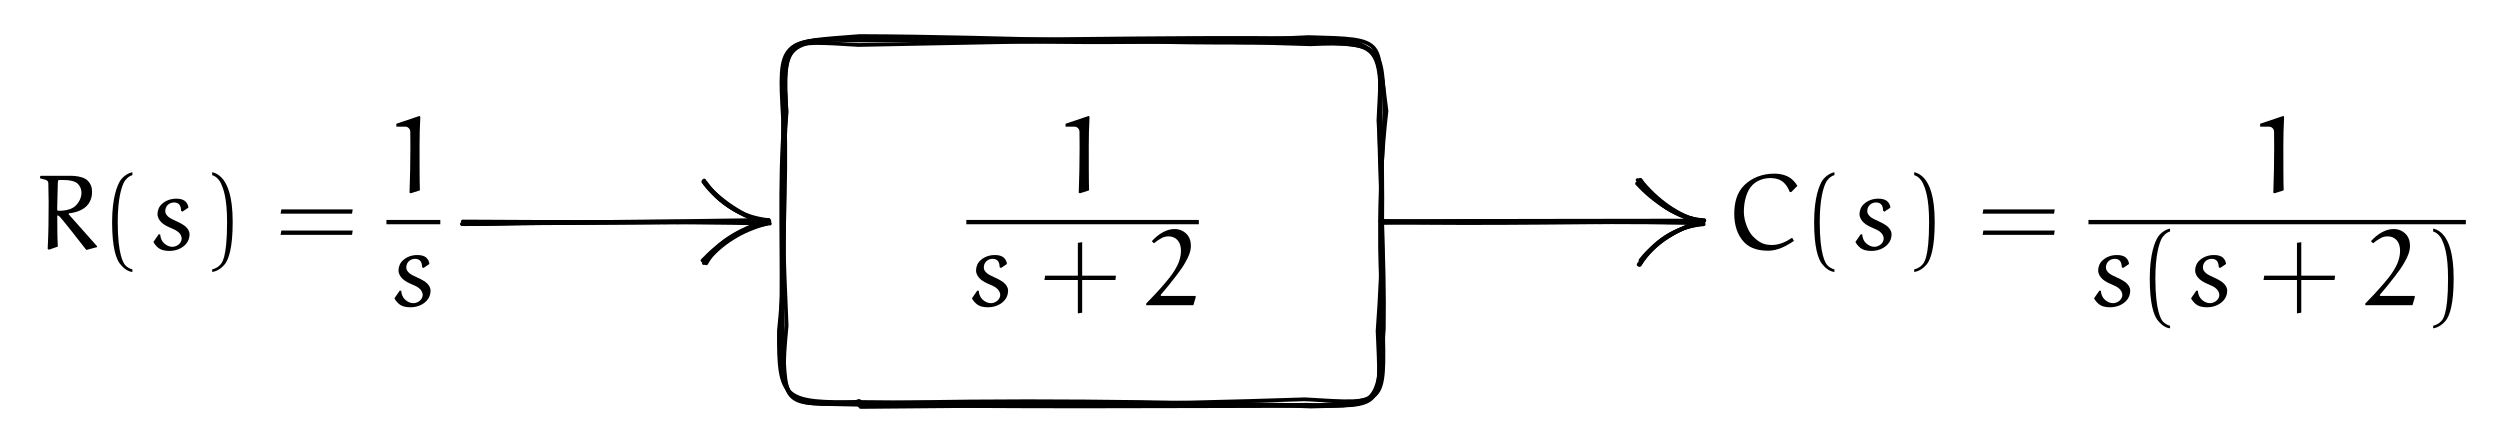
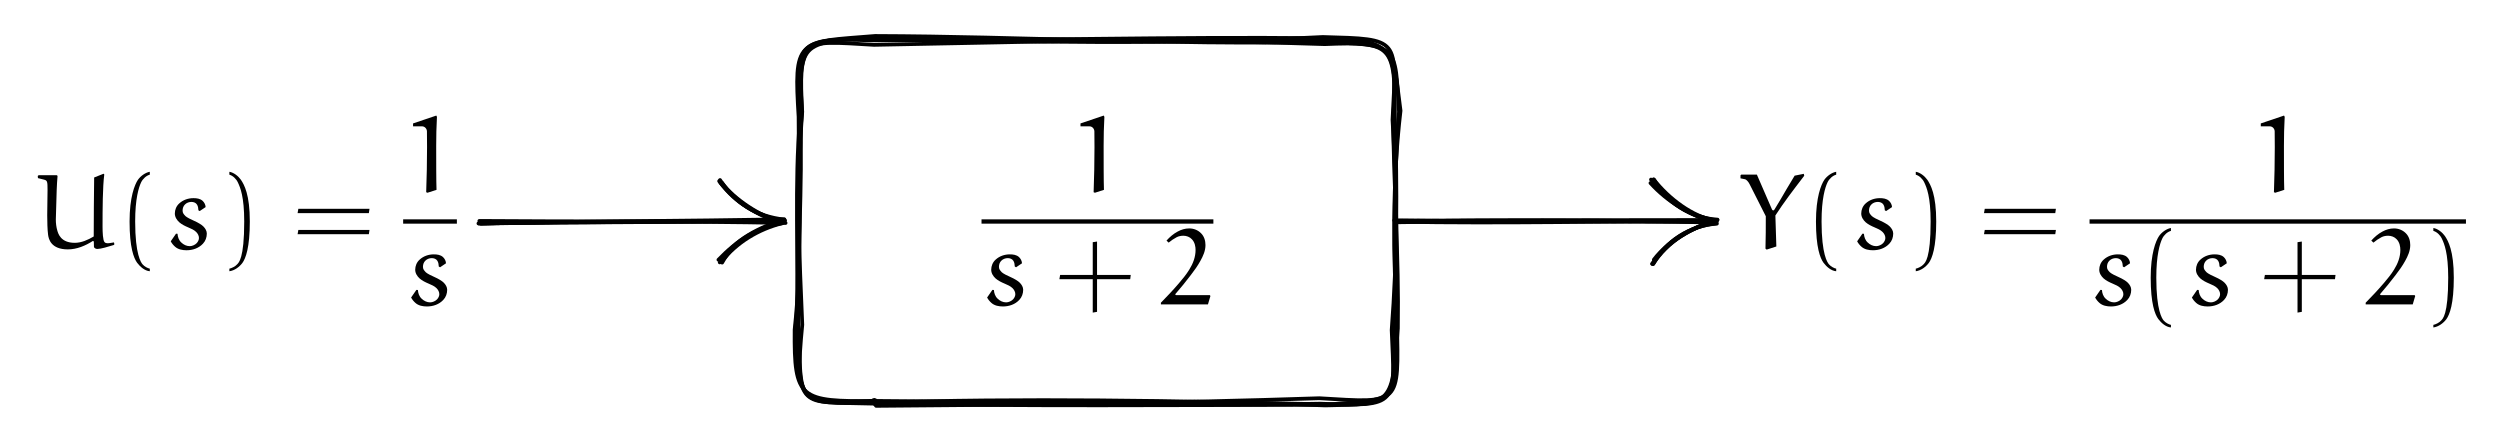
- <svg xmlns="http://www.w3.org/2000/svg" xmlns:xlink="http://www.w3.org/1999/xlink" version="1.1" width="498.43" height="88.324" viewBox="0 0 498.43 88.324">
+ <svg xmlns="http://www.w3.org/2000/svg" xmlns:xlink="http://www.w3.org/1999/xlink" version="1.1" width="499.765" height="88.324" viewBox="0 0 499.765 88.324">
  <defs>
    <path id="font_0_1" d="M.092 .612H.175C.2 .612 .22 .591 .221 .566 .222 .541 .222 .468 .222 .419 .222 .279 .219 .139 .214 0L.226-.005 .31 .022C.307 .098 .307 .296 .307 .432 .307 .521 .309 .611 .314 .7L.308 .712 .092 .639V.612Z" />
    <path id="font_0_2" d="M.052 .066C.062 .047 .076 .03 .092 .016 .121-.01 .161-.017 .199-.017 .256-.017 .312 .002 .351 .044 .375 .069 .387 .103 .387 .138 .387 .163 .373 .186 .355 .204 .341 .219 .304 .241 .272 .255 .243 .267 .2 .289 .188 .301 .173 .317 .162 .329 .162 .351 .162 .373 .169 .394 .185 .409 .2 .424 .222 .432 .244 .432 .264 .432 .285 .425 .296 .407 .306 .391 .308 .372 .309 .354L.321 .347 .376 .384C.375 .406 .364 .427 .348 .442 .325 .463 .293 .467 .263 .467 .214 .467 .167 .451 .131 .418 .104 .394 .09 .359 .09 .324 .09 .292 .108 .264 .131 .243 .154 .223 .184 .208 .215 .195 .241 .184 .269 .172 .288 .153 .303 .138 .314 .118 .314 .097 .314 .079 .305 .062 .293 .049 .278 .033 .251 .021 .229 .021 .199 .021 .172 .034 .15 .055 .127 .076 .117 .106 .115 .136L.101 .137 .052 .066Z" />
    <path id="font_0_3" d="M.046 .236H.356V-.074L.396-.067V.236H.704L.709 .276H.396V.586L.356 .58V.276H.053L.046 .236Z" />
    <path id="font_0_4" d="M.012 .002H.449L.472 .08 .467 .088H.158C.153 .088 .148 .089 .146 .093 .145 .095 .146 .098 .147 .099 .197 .157 .245 .215 .29 .275 .322 .317 .353 .359 .378 .405 .404 .451 .426 .5 .426 .553 .426 .594 .414 .635 .384 .664 .355 .693 .316 .708 .275 .708 .237 .708 .201 .697 .168 .679 .128 .658 .094 .628 .064 .595L.084 .576C.108 .596 .13 .611 .158 .626 .177 .636 .199 .64 .221 .64 .25 .64 .28 .629 .3 .607 .328 .578 .334 .537 .334 .508 .334 .443 .311 .382 .276 .326 .248 .28 .213 .238 .178 .197 .125 .135 .069 .076 .012 .018V.002Z" />
-     <path id="font_0_5" d="M.054 .656C.055 .656 .09 .646 .108 .641 .121 .637 .131 .625 .131 .611 .132 .554 .134 .454 .134 .439 .134 .294 .133 .148 .125 .003L.136-.006 .219 .023C.214 .119 .214 .216 .214 .312 .22 .312 .229 .308 .234 .303 .263 .274 .39 .111 .483-.008L.582 .018V.027L.319 .323 .321 .331C.404 .34 .485 .373 .517 .443 .532 .477 .536 .491 .536 .539 .536 .574 .522 .608 .497 .633 .48 .651 .457 .66 .433 .667 .401 .676 .367 .679 .333 .679L.061 .679 .055 .673 .054 .656M.213 .37C.213 .375 .217 .55 .219 .614 .22 .633 .223 .64 .231 .64H.271C.298 .64 .326 .638 .353 .631 .372 .626 .391 .618 .405 .604 .426 .583 .438 .553 .438 .523 .438 .478 .418 .436 .387 .405 .354 .371 .306 .36 .26 .356 .248 .355 .235 .355 .222 .355 .215 .355 .213 .364 .213 .37V.37Z" />
+     <path id="font_0_5" d="M.034 .673 .036 .653C.038 .653 .074 .644 .092 .639 .123 .631 .125 .622 .125 .542 .125 .464 .122 .386 .122 .308 .122 .247 .124 .173 .13 .127 .135 .088 .156-.009 .314-.009 .397-.009 .477 .025 .547 .07L.555 .064C.555 .048 .555 .032 .556 .016 .558 .001 .576-.005 .588-.005 .619-.005 .69 .016 .741 .032L.746 .039 .742 .056C.722 .054 .704 .048 .684 .048 .674 .048 .661 .05 .654 .059 .639 .076 .636 .152 .636 .202 .636 .364 .637 .573 .652 .687L.646 .694 .558 .659C.556 .477 .554 .294 .554 .111 .5 .079 .44 .052 .378 .052 .246 .052 .224 .139 .216 .165 .206 .199 .202 .234 .202 .269L.21 .542C.21 .559 .216 .66 .218 .674L.211 .68H.042L.034 .673Z" />
    <path id="font_0_6" d="M.113 .25C.113 .008 .152-.09 .183-.133 .211-.17 .253-.208 .301-.212V-.188C.281-.184 .251-.168 .234-.148 .22-.132 .165-.058 .165 .25 .165 .462 .198 .566 .22 .613 .236 .647 .269 .677 .301 .685V.712C.26 .705 .216 .673 .191 .638 .16 .592 .113 .475 .113 .25Z" />
    <path id="font_0_7" d="M.086-.188V-.212C.134-.206 .179-.172 .207-.135 .238-.092 .276 .008 .276 .25 .276 .501 .224 .592 .193 .638 .168 .673 .127 .705 .086 .712V.685C.118 .676 .149 .647 .165 .613 .187 .566 .224 .482 .224 .25 .224-.099 .172-.132 .158-.148 .141-.168 .106-.184 .086-.188Z" />
    <path id="font_0_8" d="M.054 .132H.716L.722 .172H.061L.054 .132M.054 .328H.716L.722 .368H.061L.054 .328Z" />
-     <path id="font_0_9" d="M.087 .326C.087 .228 .113 .129 .183 .059 .24 .002 .322-.015 .401-.015 .488-.015 .568 .027 .64 .076L.623 .105C.567 .067 .504 .038 .436 .038 .354 .038 .312 .066 .257 .121 .224 .154 .176 .252 .176 .344 .176 .393 .182 .443 .197 .49 .209 .528 .227 .564 .255 .593 .299 .637 .361 .658 .422 .658 .468 .658 .516 .646 .549 .613 .572 .59 .589 .561 .601 .529L.615 .528 .672 .586C.661 .604 .648 .621 .633 .636 .587 .683 .521 .699 .456 .699 .352 .699 .251 .663 .178 .59 .108 .521 .087 .422 .087 .326Z" />
+     <path id="font_0_9" d="M.023 .651C.037 .649 .05 .646 .063 .643 .072 .641 .08 .635 .086 .628 .096 .618 .103 .606 .109 .594L.258 .299C.258 .199 .258 .098 .255-.002L.266-.011 .356 .018 .347 .306C.43 .434 .504 .53 .615 .675L.611 .693 .526 .676C.49 .619 .406 .474 .398 .46 .385 .437 .342 .367 .339 .362 .336 .357 .332 .353 .328 .353 .322 .353 .317 .359 .316 .361L.175 .686H.03L.023 .679V.651Z" />
  </defs>
-   <use data-text="1" xlink:href="#font_0_1" transform="matrix(21.51909,0,0,-21.51956,210.465,38.42449)" />
-   <path transform="matrix(1.499985,0,0,-1.500018,192.6601,44.27955)" stroke-width=".574" stroke-linecap="butt" stroke-miterlimit="10" stroke-linejoin="miter" fill="none" stroke="#000000" d="M0 0H30.901" />
-   <use data-text="s" xlink:href="#font_0_2" transform="matrix(21.51909,0,0,-21.51956,192.6601,60.89762)" />
-   <use data-text="+" xlink:href="#font_0_3" transform="matrix(21.51909,0,0,-21.51956,207.2332,60.89762)" />
-   <use data-text="2" xlink:href="#font_0_4" transform="matrix(21.51909,0,0,-21.51956,228.2621,60.89762)" />
-   <path transform="matrix(1,0,0,-1,215.8356,44.28007)" stroke-width=".75" stroke-linecap="round" stroke-linejoin="round" fill="none" stroke="#000000" d="M-45.167-36.234C-45.299-35.242-44.943-36.938-45.232-35.858-15.685-36.23 14.652-35.479 45.517-36.767 59.451-36.433 58.927-37.011 59.892-21.961 59.15-7.627 59.184 7.251 60.277 21.918 59.428 35.479 60.578 35.357 44.248 35.891 14.222 35.292-15.093 36.991-44.445 37.091-60.299 35.81-60.099 36.782-59.016 21.954-60.238 6.24-58.915-6.178-60.369-21.354-59.333-36.667-59.852-36.494-45.167-36.234Z" />
-   <path transform="matrix(1,0,0,-1,215.8356,44.28007)" stroke-width=".75" stroke-linecap="round" stroke-linejoin="round" fill="none" stroke="#000000" d="M-123.613-.409C-103.615 .015-82.779 .107-62.346-.296" />
-   <path transform="matrix(1,0,0,-1,215.8356,44.28007)" stroke-width=".75" stroke-linecap="round" stroke-linejoin="round" fill="none" stroke="#000000" d="M-75.508-8.173C-71.935-3.993-67.823-.963-62.652-.107-67.962 .985-72.388 4.129-75.064 7.751" />
-   <path transform="matrix(1,0,0,-1,215.8356,44.28007)" stroke-width=".75" stroke-linecap="round" stroke-linejoin="round" fill="none" stroke="#000000" d="M59.768 .154C81.28 .288 101.938 .248 123.945 .304" />
-   <path transform="matrix(1,0,0,-1,215.8356,44.28007)" stroke-width=".75" stroke-linecap="round" stroke-linejoin="round" fill="none" stroke="#000000" d="M111.082-8.449C114.05-4.018 118.217-1.387 123.623 .263 118.577 1.061 113.821 3.822 111.127 7.877" />
-   <path transform="matrix(1,0,0,-1,215.8356,44.28007)" stroke-width=".75" stroke-linecap="round" stroke-linejoin="round" fill="none" stroke="#000000" d="M-45.337-35.952C-43.9-36.139-45.434-35.562-44.238-36.855-15.052-36.63 14.357-36.325 44.35-35.328 60.746-36.302 60.194-36.843 59.887-20.24 59.115-6.923 58.929 8.021 60.588 22.15 58.853 35.701 59.785 35.388 44.929 36.274 15.323 36.805-14.338 35.833-44.674 35.314-59.607 36.201-60.606 36.91-59.409 21.147-58.878 7.081-60.073-7.82-59.774-20.771-59.128-37.115-60.597-36.099-45.337-35.952Z" />
-   <path transform="matrix(1,0,0,-1,215.8356,44.28007)" stroke-width=".75" stroke-linecap="round" stroke-linejoin="round" fill="none" stroke="#000000" d="M-123.251-.416C-103.209-.037-83.272-.285-63.129 .307" />
-   <path transform="matrix(1,0,0,-1,215.8356,44.28007)" stroke-width=".75" stroke-linecap="round" stroke-linejoin="round" fill="none" stroke="#000000" d="M-75.131-8.003C-72.186-4.192-67.726-1.531-63.074-.36-67.987 1.244-72.244 3.661-75.625 8.074" />
-   <path transform="matrix(1,0,0,-1,215.8356,44.28007)" stroke-width=".75" stroke-linecap="round" stroke-linejoin="round" fill="none" stroke="#000000" d="M59.971-.043C80.951-.442 102.373 .088 123.768 .083" />
-   <path transform="matrix(1,0,0,-1,215.8356,44.28007)" stroke-width=".75" stroke-linecap="round" stroke-linejoin="round" fill="none" stroke="#000000" d="M110.975-8.499C113.683-3.756 118.694-.903 123.687-.358 118.38 1.241 113.881 4.005 110.552 7.689" />
-   <path transform="matrix(1,0,0,-1,215.8356,44.28007)" stroke-width=".75" stroke-linecap="round" stroke-linejoin="round" fill="none" stroke="#000000" d="M-45.236-35.892C-44.897-36.665-44.964-35.362-45.555-36.253-14.32-35.221 15.436-35.861 45.72-36.557 59.152-36.754 58.919-36.361 60.054-21.367 60.292-6.895 59.214 6.556 59.115 20.711 60.131 35.268 58.822 36.409 44.205 36.649 14.832 36.97-14.839 36.124-45.337 36.219-59.213 36.644-59.513 36.519-59.472 20.396-60.599 7.68-59.726-6.229-60.129-21.954-59.405-36.884-59.963-36.644-45.236-35.892Z" />
-   <path transform="matrix(1,0,0,-1,215.8356,44.28007)" stroke-width=".75" stroke-linecap="round" stroke-linejoin="round" fill="none" stroke="#000000" d="M-123.743-.387C-102.99-.059-82.971-.134-62.742 .226" />
-   <path transform="matrix(1,0,0,-1,215.8356,44.28007)" stroke-width=".75" stroke-linecap="round" stroke-linejoin="round" fill="none" stroke="#000000" d="M-75.768-7.651C-72.165-3.881-67.99-1.078-62.971-.342-68.005 1.377-72.205 4.247-75.426 7.87" />
-   <path transform="matrix(1,0,0,-1,215.8356,44.28007)" stroke-width=".75" stroke-linecap="round" stroke-linejoin="round" fill="none" stroke="#000000" d="M59.334 .232C81.011-.113 102.328 .309 123.11 .007" />
-   <path transform="matrix(1,0,0,-1,215.8356,44.28007)" stroke-width=".75" stroke-linecap="round" stroke-linejoin="round" fill="none" stroke="#000000" d="M111.115-8.486C113.636-3.995 118.21-.841 123.826-.429 118.113 1.516 114.235 3.799 110.659 8.384" />
-   <path transform="matrix(1,0,0,-1,215.8356,44.28007)" stroke-width=".75" stroke-linecap="round" stroke-linejoin="round" fill="none" stroke="#000000" d="M-44.271-35.882C-44.669-35.231-45.209-36.198-45.297-36.09-14.928-35.887 14.786-37.046 44.578-36.416 60.348-37.046 59.45-36.69 58.817-21.699 59.901-7.499 59.958 6.628 59.457 20.958 59.475 35.218 59.063 36.012 45.447 35.456 14.452 36.528-15.534 36.368-43.85 36.454-60.492 36.588-60.629 35.933-59.743 20.925-59.73 6.937-58.983-7.29-60.537-21.643-60.655-35.577-59.547-36.021-44.271-35.882Z" />
-   <path transform="matrix(1,0,0,-1,215.8356,44.28007)" stroke-width=".75" stroke-linecap="round" stroke-linejoin="round" fill="none" stroke="#000000" d="M-123.307-.382C-103.314 .047-82.793 .085-62.594 .439" />
-   <path transform="matrix(1,0,0,-1,215.8356,44.28007)" stroke-width=".75" stroke-linecap="round" stroke-linejoin="round" fill="none" stroke="#000000" d="M-75.03-8.217C-72.588-3.729-67.63-1.538-63.158 .219-68.095 1.119-72.582 3.791-75.446 8.292" />
-   <path transform="matrix(1,0,0,-1,215.8356,44.28007)" stroke-width=".75" stroke-linecap="round" stroke-linejoin="round" fill="none" stroke="#000000" d="M59.894 .047C80.949 .306 102.23 .311 123.343-.219" />
-   <path transform="matrix(1,0,0,-1,215.8356,44.28007)" stroke-width=".75" stroke-linecap="round" stroke-linejoin="round" fill="none" stroke="#000000" d="M111.232-7.623C114.103-3.845 118.726-1.458 123.201 .221 118.977 1.056 114.325 4.41 111.172 8.432" />
-   <path transform="matrix(1,0,0,-1,215.8356,44.28007)" stroke-width=".75" stroke-linecap="round" stroke-linejoin="round" fill="none" stroke="#000000" d="M-44.901-36.406C-43.835-35.643-45.022-35.79-44.879-36.405-14.515-36.944 15.178-36.69 45.386-36.644 60.229-35.333 59.965-36.787 59.338-21.594 60.146-6.797 59.707 7.794 58.986 20.299 59.799 36.794 60.623 36.447 45.059 36.884 14.742 35.324-14.078 35.803-44.696 36.715-59.685 35.943-59.598 35.445-59.061 22.029-60.244 7.975-59.581-7.666-59.004-20.648-60.561-36.717-59.428-36.108-44.901-36.406Z" />
-   <path transform="matrix(1,0,0,-1,215.8356,44.28007)" stroke-width=".75" stroke-linecap="round" stroke-linejoin="round" fill="none" stroke="#000000" d="M-123.562 .118C-103.424-.022-83.374-.009-62.442 .189" />
-   <path transform="matrix(1,0,0,-1,215.8356,44.28007)" stroke-width=".75" stroke-linecap="round" stroke-linejoin="round" fill="none" stroke="#000000" d="M-75.111-7.868C-72.694-3.598-67.352-1.04-62.609 .392-68.146 1.002-72.258 3.684-75.314 7.684" />
-   <path transform="matrix(1,0,0,-1,215.8356,44.28007)" stroke-width=".75" stroke-linecap="round" stroke-linejoin="round" fill="none" stroke="#000000" d="M59.762-.158C80.904 .219 102.277-.051 123.773-.092" />
-   <path transform="matrix(1,0,0,-1,215.8356,44.28007)" stroke-width=".75" stroke-linecap="round" stroke-linejoin="round" fill="none" stroke="#000000" d="M110.864-8.455C114.401-3.595 118.432-1.569 123.943 .38 118.336 .709 113.919 3.782 111.257 8.367" />
-   <use data-text="R" xlink:href="#font_0_5" transform="matrix(21.51959,0,0,-21.51956,6.814286,49.66105)" />
-   <use data-text="(" xlink:href="#font_0_6" transform="matrix(21.51959,0,0,-21.51956,19.91972,49.66105)" />
-   <use data-text="s" xlink:href="#font_0_2" transform="matrix(21.51959,0,0,-21.51956,29.46494,49.66105)" />
-   <use data-text=")" xlink:href="#font_0_7" transform="matrix(21.51959,0,0,-21.51956,40.45199,49.66105)" />
-   <use data-text="=" xlink:href="#font_0_8" transform="matrix(21.51959,0,0,-21.51956,54.7793,49.66105)" />
-   <use data-text="1" xlink:href="#font_0_1" transform="matrix(21.51959,0,0,-21.51956,77.04226,38.42449)" />
-   <path transform="matrix(1.50002,0,0,-1.500018,77.04226,44.27955)" stroke-width=".574" stroke-linecap="butt" stroke-linejoin="round" fill="none" stroke="#000000" d="M0 0H7.161" />
-   <use data-text="s" xlink:href="#font_0_2" transform="matrix(21.51959,0,0,-21.51956,77.51583,60.89762)" />
-   <use data-text="C" xlink:href="#font_0_9" transform="matrix(21.51974,0,0,-21.51956,343.8895,49.66105)" />
-   <use data-text="(" xlink:href="#font_0_6" transform="matrix(21.51974,0,0,-21.51956,359.2546,49.66105)" />
-   <use data-text="s" xlink:href="#font_0_2" transform="matrix(21.51974,0,0,-21.51956,368.7999,49.66105)" />
-   <use data-text=")" xlink:href="#font_0_7" transform="matrix(21.51974,0,0,-21.51956,379.787,49.66105)" />
-   <use data-text="=" xlink:href="#font_0_8" transform="matrix(21.51974,0,0,-21.51956,394.1144,49.66105)" />
-   <use data-text="1" xlink:href="#font_0_1" transform="matrix(21.51974,0,0,-21.51956,448.6286,38.42449)" />
-   <path transform="matrix(1.500031,0,0,-1.500018,416.3782,44.27955)" stroke-width=".574" stroke-linecap="butt" stroke-linejoin="round" fill="none" stroke="#000000" d="M0 0H50.161" />
-   <use data-text="s" xlink:href="#font_0_2" transform="matrix(21.51974,0,0,-21.51956,416.3782,60.89762)" />
-   <use data-text="(" xlink:href="#font_0_6" transform="matrix(21.51974,0,0,-21.51956,426.1697,60.89762)" />
-   <use data-text="s" xlink:href="#font_0_2" transform="matrix(21.51974,0,0,-21.51956,435.715,60.89762)" />
-   <use data-text="+" xlink:href="#font_0_3" transform="matrix(21.51974,0,0,-21.51956,450.2886,60.89762)" />
-   <use data-text="2" xlink:href="#font_0_4" transform="matrix(21.51974,0,0,-21.51956,471.3181,60.89762)" />
-   <use data-text=")" xlink:href="#font_0_7" transform="matrix(21.51974,0,0,-21.51956,483.2521,60.89762)" />
+   <use data-text="1" xlink:href="#font_0_1" transform="matrix(21.51909,0,0,-21.51956,214.0167,38.42449)" />
+   <path transform="matrix(1.499985,0,0,-1.500018,196.2117,44.27955)" stroke-width=".574" stroke-linecap="butt" stroke-miterlimit="10" stroke-linejoin="miter" fill="none" stroke="#000000" d="M0 0H30.901" />
+   <use data-text="s" xlink:href="#font_0_2" transform="matrix(21.51909,0,0,-21.51956,196.2117,60.89762)" />
+   <use data-text="+" xlink:href="#font_0_3" transform="matrix(21.51909,0,0,-21.51956,210.7849,60.89762)" />
+   <use data-text="2" xlink:href="#font_0_4" transform="matrix(21.51909,0,0,-21.51956,231.8138,60.89762)" />
+   <path transform="matrix(1,0,0,-1,219.3873,44.28007)" stroke-width=".75" stroke-linecap="round" stroke-linejoin="round" fill="none" stroke="#000000" d="M-45.167-36.234C-45.299-35.242-44.943-36.938-45.232-35.858-15.685-36.23 14.652-35.479 45.517-36.767 59.451-36.433 58.927-37.011 59.892-21.961 59.15-7.627 59.184 7.251 60.277 21.918 59.428 35.479 60.578 35.357 44.248 35.891 14.222 35.292-15.093 36.991-44.445 37.091-60.299 35.81-60.099 36.782-59.016 21.954-60.238 6.24-58.915-6.178-60.369-21.354-59.333-36.667-59.852-36.494-45.167-36.234Z" />
+   <path transform="matrix(1,0,0,-1,219.3873,44.28007)" stroke-width=".75" stroke-linecap="round" stroke-linejoin="round" fill="none" stroke="#000000" d="M-123.613-.409C-103.615 .015-82.779 .107-62.346-.296" />
+   <path transform="matrix(1,0,0,-1,219.3873,44.28007)" stroke-width=".75" stroke-linecap="round" stroke-linejoin="round" fill="none" stroke="#000000" d="M-75.508-8.173C-71.935-3.993-67.823-.963-62.652-.107-67.962 .985-72.388 4.129-75.064 7.751" />
+   <path transform="matrix(1,0,0,-1,219.3873,44.28007)" stroke-width=".75" stroke-linecap="round" stroke-linejoin="round" fill="none" stroke="#000000" d="M59.768 .154C81.28 .288 101.938 .248 123.945 .304" />
+   <path transform="matrix(1,0,0,-1,219.3873,44.28007)" stroke-width=".75" stroke-linecap="round" stroke-linejoin="round" fill="none" stroke="#000000" d="M111.082-8.449C114.05-4.018 118.217-1.387 123.623 .263 118.577 1.061 113.821 3.822 111.127 7.877" />
+   <path transform="matrix(1,0,0,-1,219.3873,44.28007)" stroke-width=".75" stroke-linecap="round" stroke-linejoin="round" fill="none" stroke="#000000" d="M-45.337-35.952C-43.9-36.139-45.434-35.562-44.238-36.855-15.052-36.63 14.357-36.325 44.35-35.328 60.746-36.302 60.194-36.843 59.887-20.24 59.115-6.923 58.929 8.021 60.588 22.15 58.853 35.701 59.785 35.388 44.929 36.274 15.323 36.805-14.338 35.833-44.674 35.314-59.607 36.201-60.606 36.91-59.409 21.147-58.878 7.081-60.073-7.82-59.774-20.771-59.128-37.115-60.597-36.099-45.337-35.952Z" />
+   <path transform="matrix(1,0,0,-1,219.3873,44.28007)" stroke-width=".75" stroke-linecap="round" stroke-linejoin="round" fill="none" stroke="#000000" d="M-123.251-.416C-103.209-.037-83.272-.285-63.129 .307" />
+   <path transform="matrix(1,0,0,-1,219.3873,44.28007)" stroke-width=".75" stroke-linecap="round" stroke-linejoin="round" fill="none" stroke="#000000" d="M-75.131-8.003C-72.186-4.192-67.726-1.531-63.074-.36-67.987 1.244-72.244 3.661-75.625 8.074" />
+   <path transform="matrix(1,0,0,-1,219.3873,44.28007)" stroke-width=".75" stroke-linecap="round" stroke-linejoin="round" fill="none" stroke="#000000" d="M59.971-.043C80.951-.442 102.373 .088 123.768 .083" />
+   <path transform="matrix(1,0,0,-1,219.3873,44.28007)" stroke-width=".75" stroke-linecap="round" stroke-linejoin="round" fill="none" stroke="#000000" d="M110.975-8.499C113.683-3.756 118.694-.903 123.687-.358 118.38 1.241 113.881 4.005 110.552 7.689" />
+   <path transform="matrix(1,0,0,-1,219.3873,44.28007)" stroke-width=".75" stroke-linecap="round" stroke-linejoin="round" fill="none" stroke="#000000" d="M-45.236-35.892C-44.897-36.665-44.964-35.362-45.555-36.253-14.32-35.221 15.436-35.861 45.72-36.557 59.152-36.754 58.919-36.361 60.054-21.367 60.292-6.895 59.214 6.556 59.115 20.711 60.131 35.268 58.822 36.409 44.205 36.649 14.832 36.97-14.839 36.124-45.337 36.219-59.213 36.644-59.513 36.519-59.472 20.396-60.599 7.68-59.726-6.229-60.129-21.954-59.405-36.884-59.963-36.644-45.236-35.892Z" />
+   <path transform="matrix(1,0,0,-1,219.3873,44.28007)" stroke-width=".75" stroke-linecap="round" stroke-linejoin="round" fill="none" stroke="#000000" d="M-123.743-.387C-102.99-.059-82.971-.134-62.742 .226" />
+   <path transform="matrix(1,0,0,-1,219.3873,44.28007)" stroke-width=".75" stroke-linecap="round" stroke-linejoin="round" fill="none" stroke="#000000" d="M-75.768-7.651C-72.165-3.881-67.99-1.078-62.971-.342-68.005 1.377-72.205 4.247-75.426 7.87" />
+   <path transform="matrix(1,0,0,-1,219.3873,44.28007)" stroke-width=".75" stroke-linecap="round" stroke-linejoin="round" fill="none" stroke="#000000" d="M59.334 .232C81.011-.113 102.328 .309 123.11 .007" />
+   <path transform="matrix(1,0,0,-1,219.3873,44.28007)" stroke-width=".75" stroke-linecap="round" stroke-linejoin="round" fill="none" stroke="#000000" d="M111.115-8.486C113.636-3.995 118.21-.841 123.826-.429 118.113 1.516 114.235 3.799 110.659 8.384" />
+   <path transform="matrix(1,0,0,-1,219.3873,44.28007)" stroke-width=".75" stroke-linecap="round" stroke-linejoin="round" fill="none" stroke="#000000" d="M-44.271-35.882C-44.669-35.231-45.209-36.198-45.297-36.09-14.928-35.887 14.786-37.046 44.578-36.416 60.348-37.046 59.45-36.69 58.817-21.699 59.901-7.499 59.958 6.628 59.457 20.958 59.475 35.218 59.063 36.012 45.447 35.456 14.452 36.528-15.534 36.368-43.85 36.454-60.492 36.588-60.629 35.933-59.743 20.925-59.73 6.937-58.983-7.29-60.537-21.643-60.655-35.577-59.547-36.021-44.271-35.882Z" />
+   <path transform="matrix(1,0,0,-1,219.3873,44.28007)" stroke-width=".75" stroke-linecap="round" stroke-linejoin="round" fill="none" stroke="#000000" d="M-123.307-.382C-103.314 .047-82.793 .085-62.594 .439" />
+   <path transform="matrix(1,0,0,-1,219.3873,44.28007)" stroke-width=".75" stroke-linecap="round" stroke-linejoin="round" fill="none" stroke="#000000" d="M-75.03-8.217C-72.588-3.729-67.63-1.538-63.158 .219-68.095 1.119-72.582 3.791-75.446 8.292" />
+   <path transform="matrix(1,0,0,-1,219.3873,44.28007)" stroke-width=".75" stroke-linecap="round" stroke-linejoin="round" fill="none" stroke="#000000" d="M59.894 .047C80.949 .306 102.23 .311 123.343-.219" />
+   <path transform="matrix(1,0,0,-1,219.3873,44.28007)" stroke-width=".75" stroke-linecap="round" stroke-linejoin="round" fill="none" stroke="#000000" d="M111.232-7.623C114.103-3.845 118.726-1.458 123.201 .221 118.977 1.056 114.325 4.41 111.172 8.432" />
+   <path transform="matrix(1,0,0,-1,219.3873,44.28007)" stroke-width=".75" stroke-linecap="round" stroke-linejoin="round" fill="none" stroke="#000000" d="M-44.901-36.406C-43.835-35.643-45.022-35.79-44.879-36.405-14.515-36.944 15.178-36.69 45.386-36.644 60.229-35.333 59.965-36.787 59.338-21.594 60.146-6.797 59.707 7.794 58.986 20.299 59.799 36.794 60.623 36.447 45.059 36.884 14.742 35.324-14.078 35.803-44.696 36.715-59.685 35.943-59.598 35.445-59.061 22.029-60.244 7.975-59.581-7.666-59.004-20.648-60.561-36.717-59.428-36.108-44.901-36.406Z" />
+   <path transform="matrix(1,0,0,-1,219.3873,44.28007)" stroke-width=".75" stroke-linecap="round" stroke-linejoin="round" fill="none" stroke="#000000" d="M-123.562 .118C-103.424-.022-83.374-.009-62.442 .189" />
+   <path transform="matrix(1,0,0,-1,219.3873,44.28007)" stroke-width=".75" stroke-linecap="round" stroke-linejoin="round" fill="none" stroke="#000000" d="M-75.111-7.868C-72.694-3.598-67.352-1.04-62.609 .392-68.146 1.002-72.258 3.684-75.314 7.684" />
+   <path transform="matrix(1,0,0,-1,219.3873,44.28007)" stroke-width=".75" stroke-linecap="round" stroke-linejoin="round" fill="none" stroke="#000000" d="M59.762-.158C80.904 .219 102.277-.051 123.773-.092" />
+   <path transform="matrix(1,0,0,-1,219.3873,44.28007)" stroke-width=".75" stroke-linecap="round" stroke-linejoin="round" fill="none" stroke="#000000" d="M110.864-8.455C114.401-3.595 118.432-1.569 123.943 .38 118.336 .709 113.919 3.782 111.257 8.367" />
+   <use data-text="U" xlink:href="#font_0_5" transform="matrix(21.51899,0,0,-21.51956,6.814286,49.66105)" />
+   <use data-text="(" xlink:href="#font_0_6" transform="matrix(21.51899,0,0,-21.51956,23.46999,49.66105)" />
+   <use data-text="s" xlink:href="#font_0_2" transform="matrix(21.51899,0,0,-21.51956,33.01496,49.66105)" />
+   <use data-text=")" xlink:href="#font_0_7" transform="matrix(21.51899,0,0,-21.51956,44.00169,49.66105)" />
+   <use data-text="=" xlink:href="#font_0_8" transform="matrix(21.51899,0,0,-21.51956,58.32861,49.66105)" />
+   <use data-text="1" xlink:href="#font_0_1" transform="matrix(21.51899,0,0,-21.51956,80.59201,38.42449)" />
+   <path transform="matrix(1.499979,0,0,-1.500018,80.59201,44.27955)" stroke-width=".574" stroke-linecap="butt" stroke-linejoin="round" fill="none" stroke="#000000" d="M0 0H7.161" />
+   <use data-text="s" xlink:href="#font_0_2" transform="matrix(21.51899,0,0,-21.51956,81.06557,60.89762)" />
+   <use data-text="Y" xlink:href="#font_0_9" transform="matrix(21.52033,0,0,-21.51956,347.4412,49.66105)" />
+   <use data-text="(" xlink:href="#font_0_6" transform="matrix(21.52033,0,0,-21.51956,360.5905,49.66105)" />
+   <use data-text="s" xlink:href="#font_0_2" transform="matrix(21.52033,0,0,-21.51956,370.1361,49.66105)" />
+   <use data-text=")" xlink:href="#font_0_7" transform="matrix(21.52033,0,0,-21.51956,381.1235,49.66105)" />
+   <use data-text="=" xlink:href="#font_0_8" transform="matrix(21.52033,0,0,-21.51956,395.4513,49.66105)" />
+   <use data-text="1" xlink:href="#font_0_1" transform="matrix(21.52033,0,0,-21.51956,449.9659,38.42449)" />
+   <path transform="matrix(1.500072,0,0,-1.500018,417.7146,44.27955)" stroke-width=".574" stroke-linecap="butt" stroke-linejoin="round" fill="none" stroke="#000000" d="M0 0H50.161" />
+   <use data-text="s" xlink:href="#font_0_2" transform="matrix(21.52033,0,0,-21.51956,417.7146,60.89762)" />
+   <use data-text="(" xlink:href="#font_0_6" transform="matrix(21.52033,0,0,-21.51956,427.5064,60.89762)" />
+   <use data-text="s" xlink:href="#font_0_2" transform="matrix(21.52033,0,0,-21.51956,437.0519,60.89762)" />
+   <use data-text="+" xlink:href="#font_0_3" transform="matrix(21.52033,0,0,-21.51956,451.6259,60.89762)" />
+   <use data-text="2" xlink:href="#font_0_4" transform="matrix(21.52033,0,0,-21.51956,472.6561,60.89762)" />
+   <use data-text=")" xlink:href="#font_0_7" transform="matrix(21.52033,0,0,-21.51956,484.5904,60.89762)" />
</svg>
